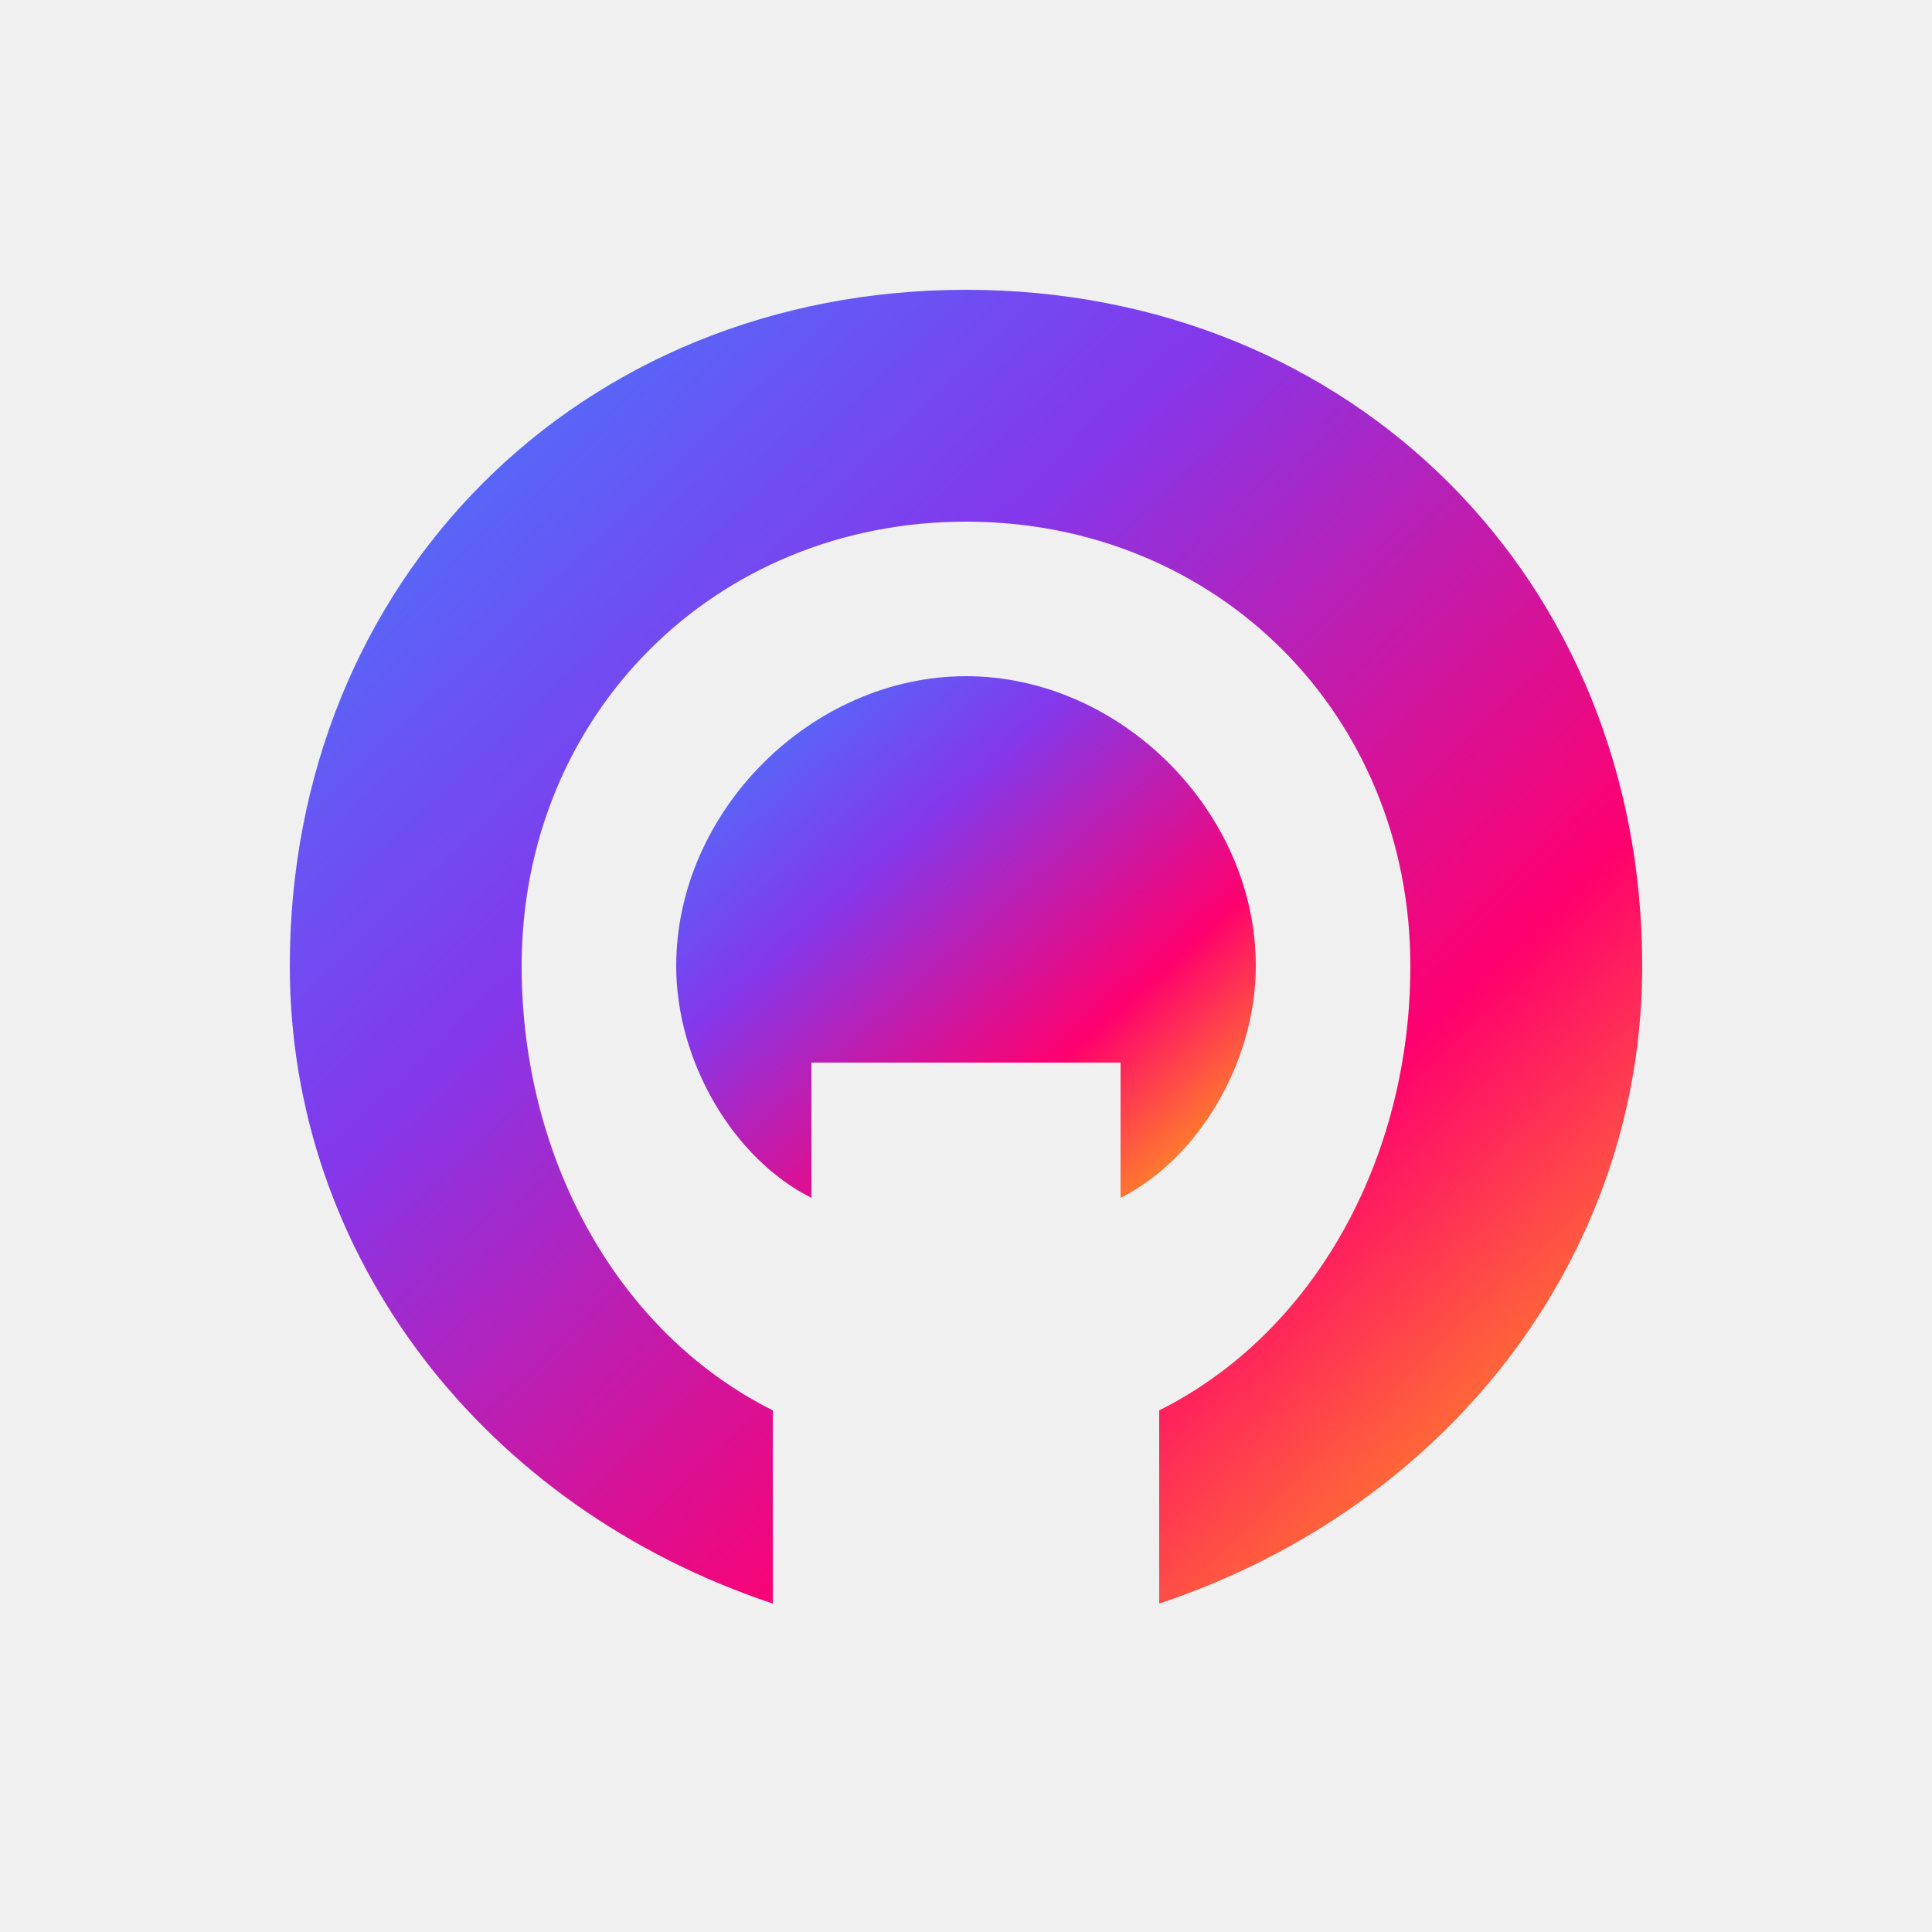
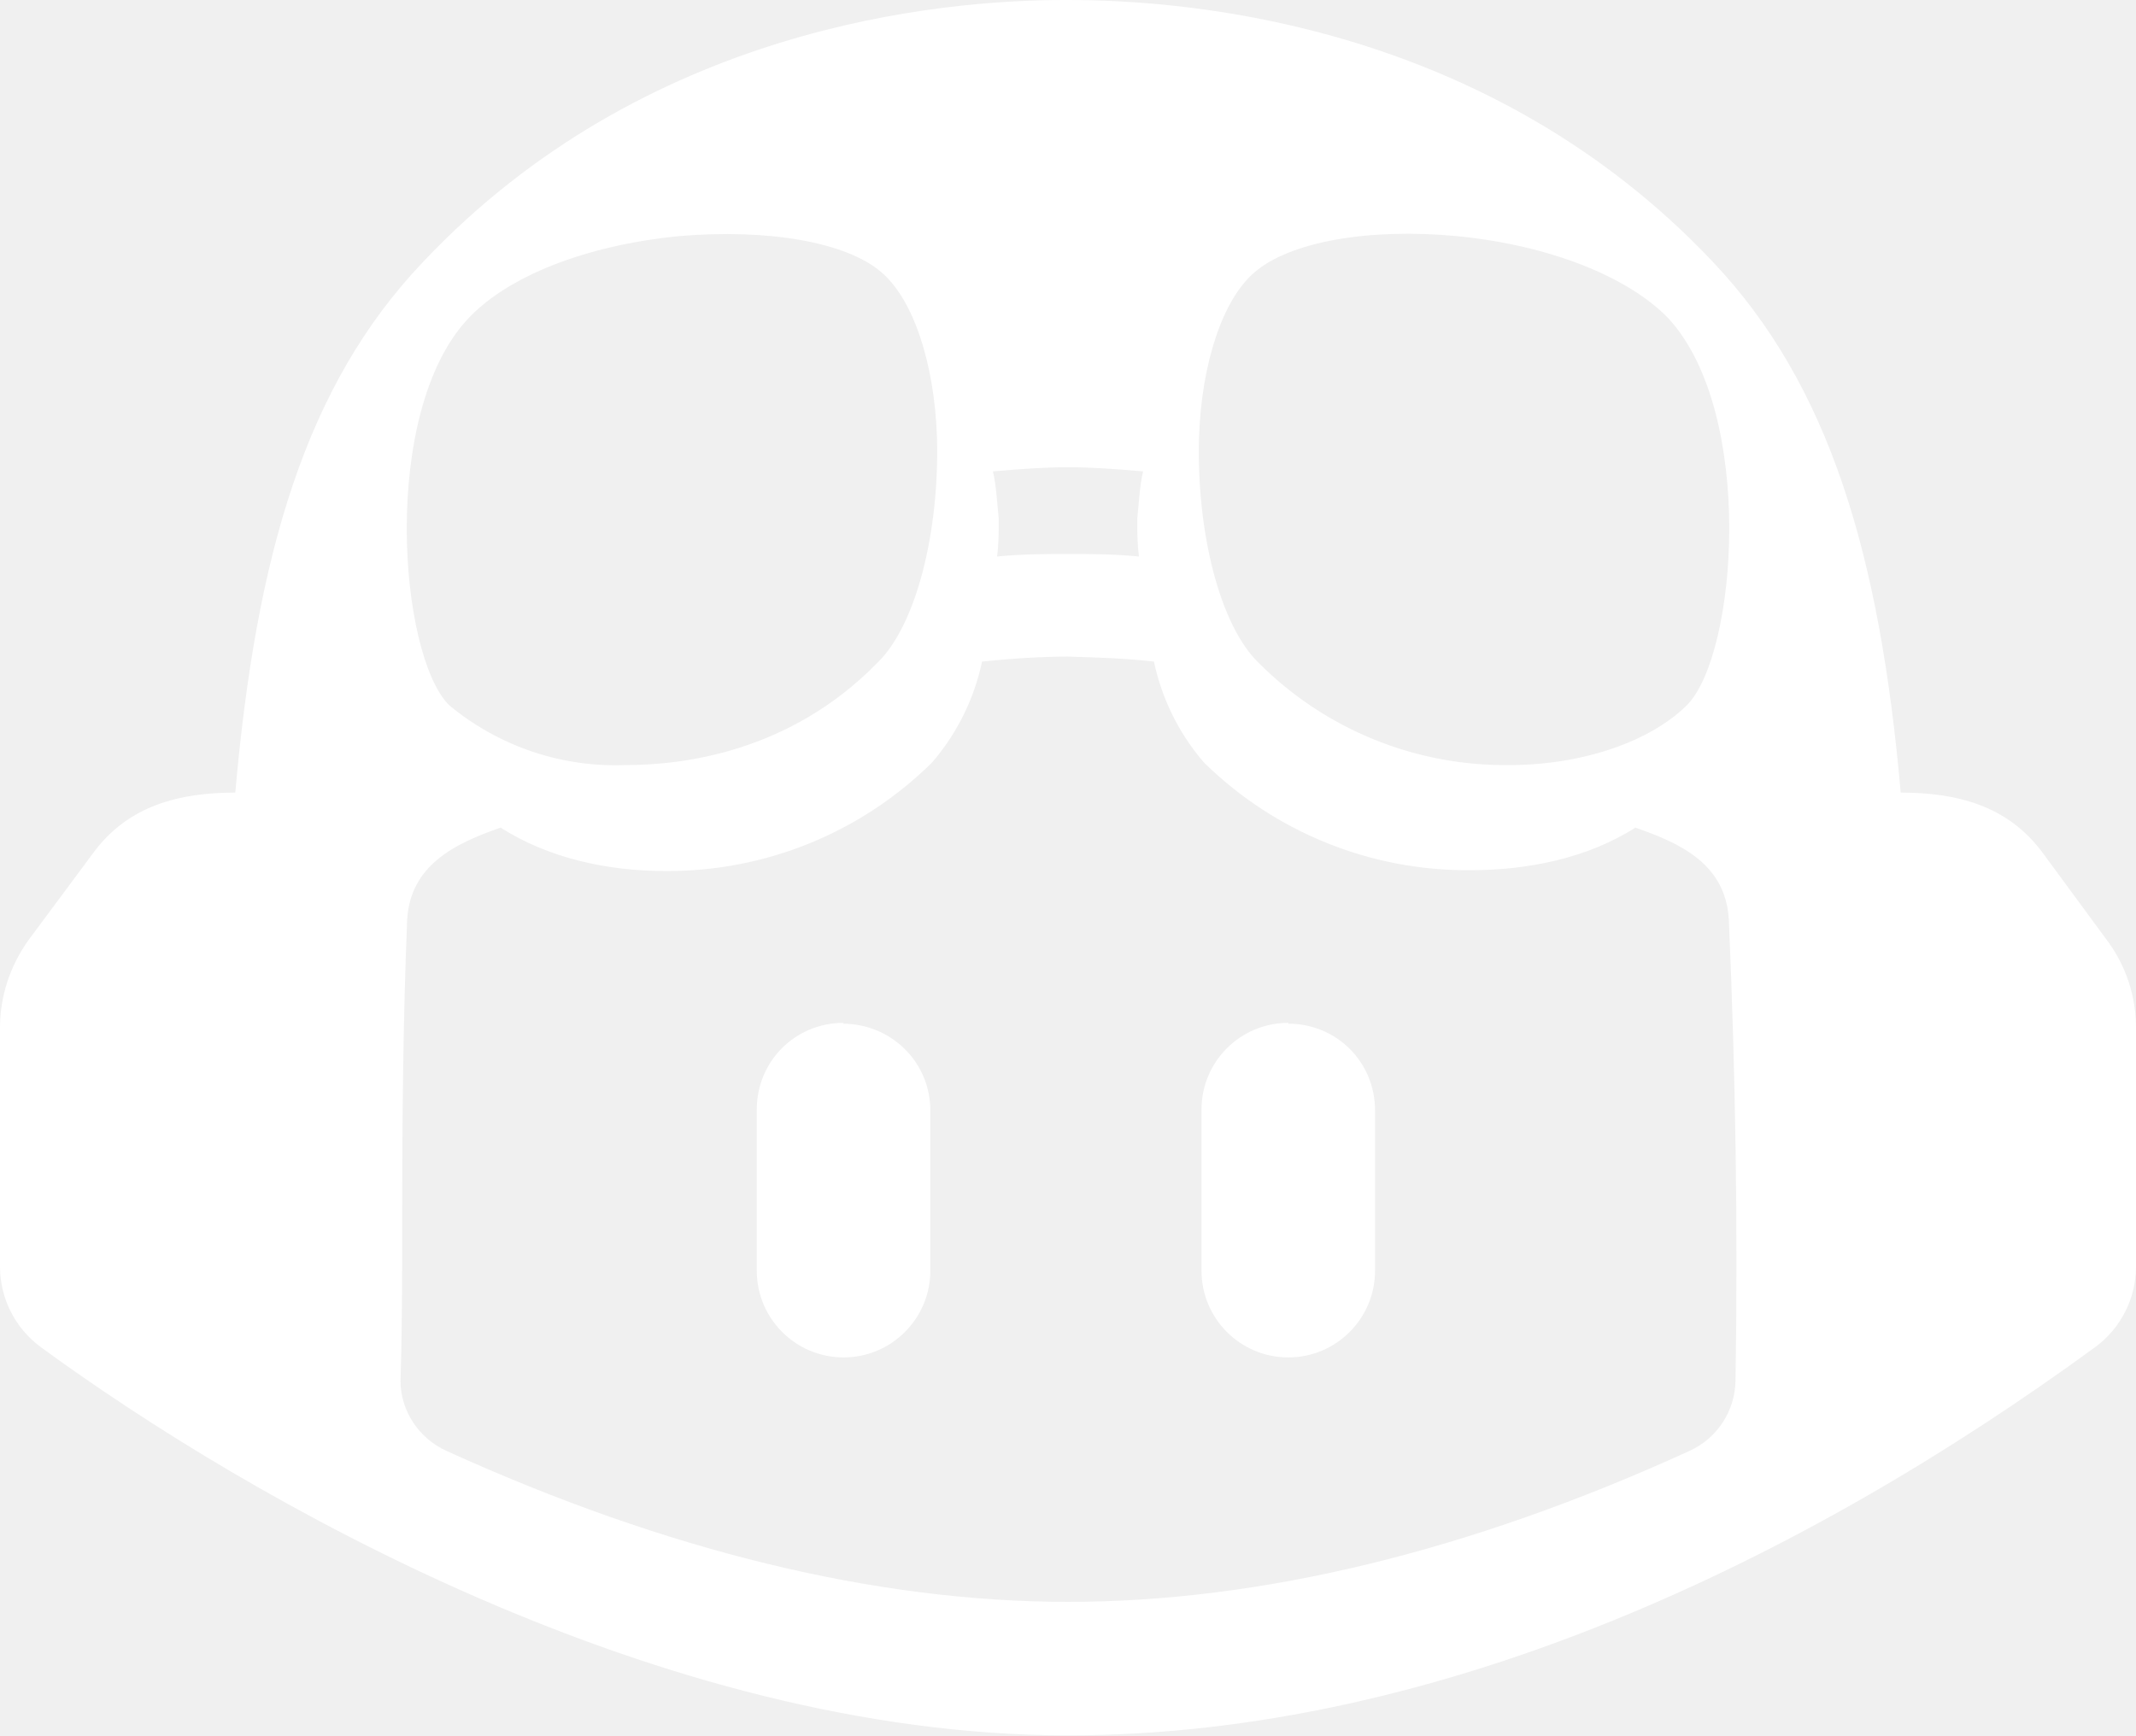
- <svg xmlns="http://www.w3.org/2000/svg" viewBox="0 0 100 100" fill="none">
-   <defs>
-     <linearGradient id="copilot-grad" x1="0%" y1="0%" x2="100%" y2="100%">
-       <stop offset="0%" stop-color="#3A86FF" />
-       <stop offset="35%" stop-color="#8338EC" />
-       <stop offset="70%" stop-color="#FF006E" />
-       <stop offset="100%" stop-color="#FFBE0B" />
-     </linearGradient>
-   </defs>
-   <path d="M50 15 C30 15 15 30 15 50 C15 65 25 78 40 83 L40 73 C32 69 27 60 27 50 C27 37 37 27 50 27 C63 27 73 37 73 50 C73 60 68 69 60 73 L60 83 C75 78 85 65 85 50 C85 30 70 15 50 15 Z" fill="url(#copilot-grad)" />
-   <path d="M50 35 C42 35 35 42 35 50 C35 55 38 60 42 62 L42 55 L58 55 L58 62 C62 60 65 55 65 50 C65 42 58 35 50 35 Z" fill="url(#copilot-grad)" />
+ <svg xmlns="http://www.w3.org/2000/svg" preserveAspectRatio="xMidYMid" viewBox="0 0 256 208" id="github-copilot">
+   <path fill="#fff" d="M205.3 31.4c14 14.8 20 35.2 22.5 63.6 6.6 0 12.8 1.5 17 7.2l7.8 10.6c2.2 3 3.4 6.6 3.4 10.4v28.7a12 12 0 0 1-4.8 9.5C215.9 187.2 172.3 208 128 208c-49 0-98.2-28.3-123.2-46.6a12 12 0 0 1-4.8-9.5v-28.7c0-3.8 1.2-7.4 3.4-10.5l7.8-10.5c4.2-5.7 10.4-7.2 17-7.2 2.5-28.4 8.4-48.8 22.5-63.6C77.3 3.2 112.6 0 127.6 0h.4c14.7 0 50.4 2.9 77.3 31.4ZM128 78.7c-3 0-6.5.2-10.3.6a27.1 27.1 0 0 1-6 12.1 45 45 0 0 1-32 13c-6.8 0-13.9-1.5-19.7-5.2-5.5 1.9-10.8 4.5-11.2 11-.5 12.2-.6 24.5-.6 36.8 0 6.1 0 12.3-.2 18.5 0 3.6 2.2 6.9 5.5 8.4C79.9 185.9 105 192 128 192s48-6 74.5-18.1a9.4 9.4 0 0 0 5.5-8.4c.3-18.4 0-37-.8-55.3-.4-6.6-5.7-9.1-11.2-11-5.8 3.7-13 5.1-19.7 5.1a45 45 0 0 1-32-12.9 27.1 27.1 0 0 1-6-12.1c-3.4-.4-6.9-.5-10.3-.6Zm-27 44c5.8 0 10.5 4.6 10.5 10.4v19.2a10.4 10.4 0 0 1-20.8 0V133c0-5.8 4.6-10.4 10.4-10.4Zm53.4 0c5.8 0 10.4 4.6 10.4 10.4v19.2a10.4 10.4 0 0 1-20.8 0V133c0-5.8 4.7-10.4 10.4-10.4Zm-73-94.4c-11.2 1.1-20.6 4.8-25.4 10-10.4 11.3-8.2 40.1-2.2 46.2A31.2 31.2 0 0 0 75 91.7c6.8 0 19.6-1.5 30.1-12.2 4.7-4.5 7.5-15.7 7.2-27-.3-9.1-2.9-16.7-6.7-19.9-4.2-3.6-13.6-5.2-24.2-4.3Zm69 4.3c-3.8 3.2-6.4 10.8-6.7 19.9-.3 11.3 2.5 22.5 7.2 27a41.7 41.7 0 0 0 30 12.2c8.9 0 17-2.9 21.3-7.2 6-6.1 8.2-34.9-2.2-46.3-4.8-5-14.2-8.8-25.4-9.9-10.6-1-20 .7-24.2 4.3ZM128 56c-2.6 0-5.6.2-9 .5.4 1.7.5 3.7.7 5.7 0 1.5 0 3-.2 4.5 3.2-.3 6-.3 8.5-.3 2.6 0 5.3 0 8.5.3-.2-1.6-.2-3-.2-4.5.2-2 .3-4 .7-5.7-3.4-.3-6.4-.5-9-.5Z" />
</svg>
